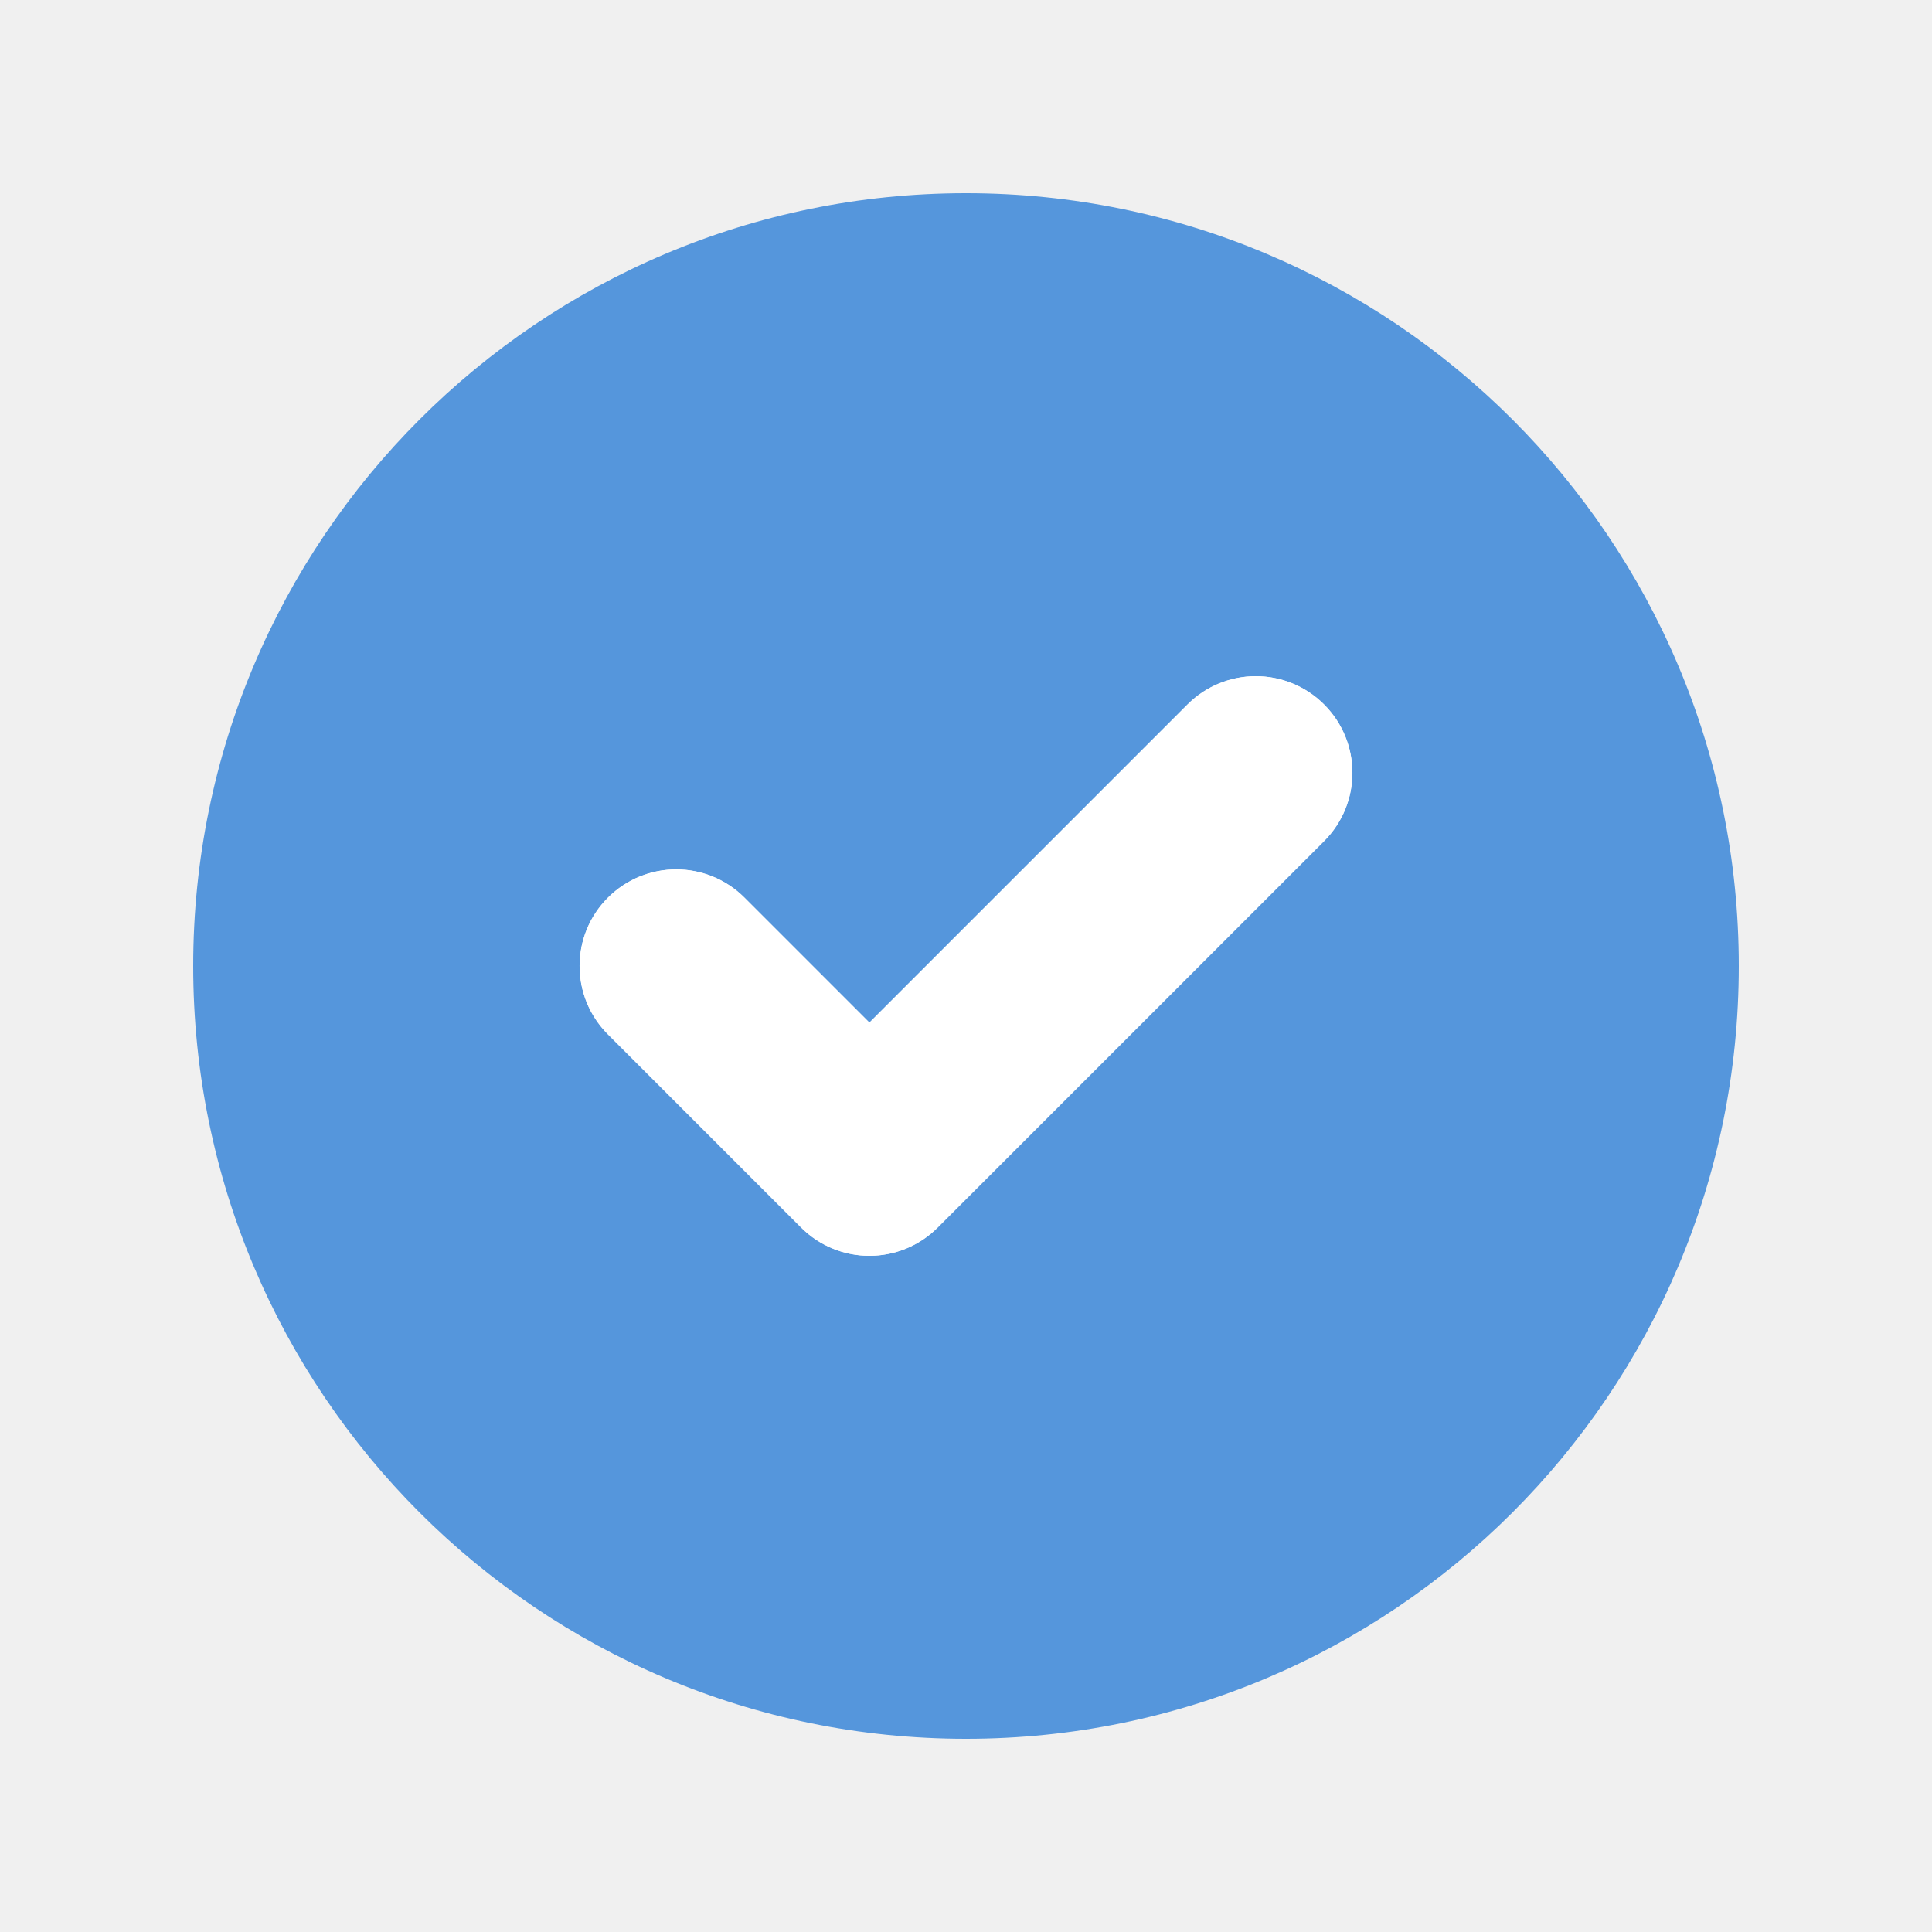
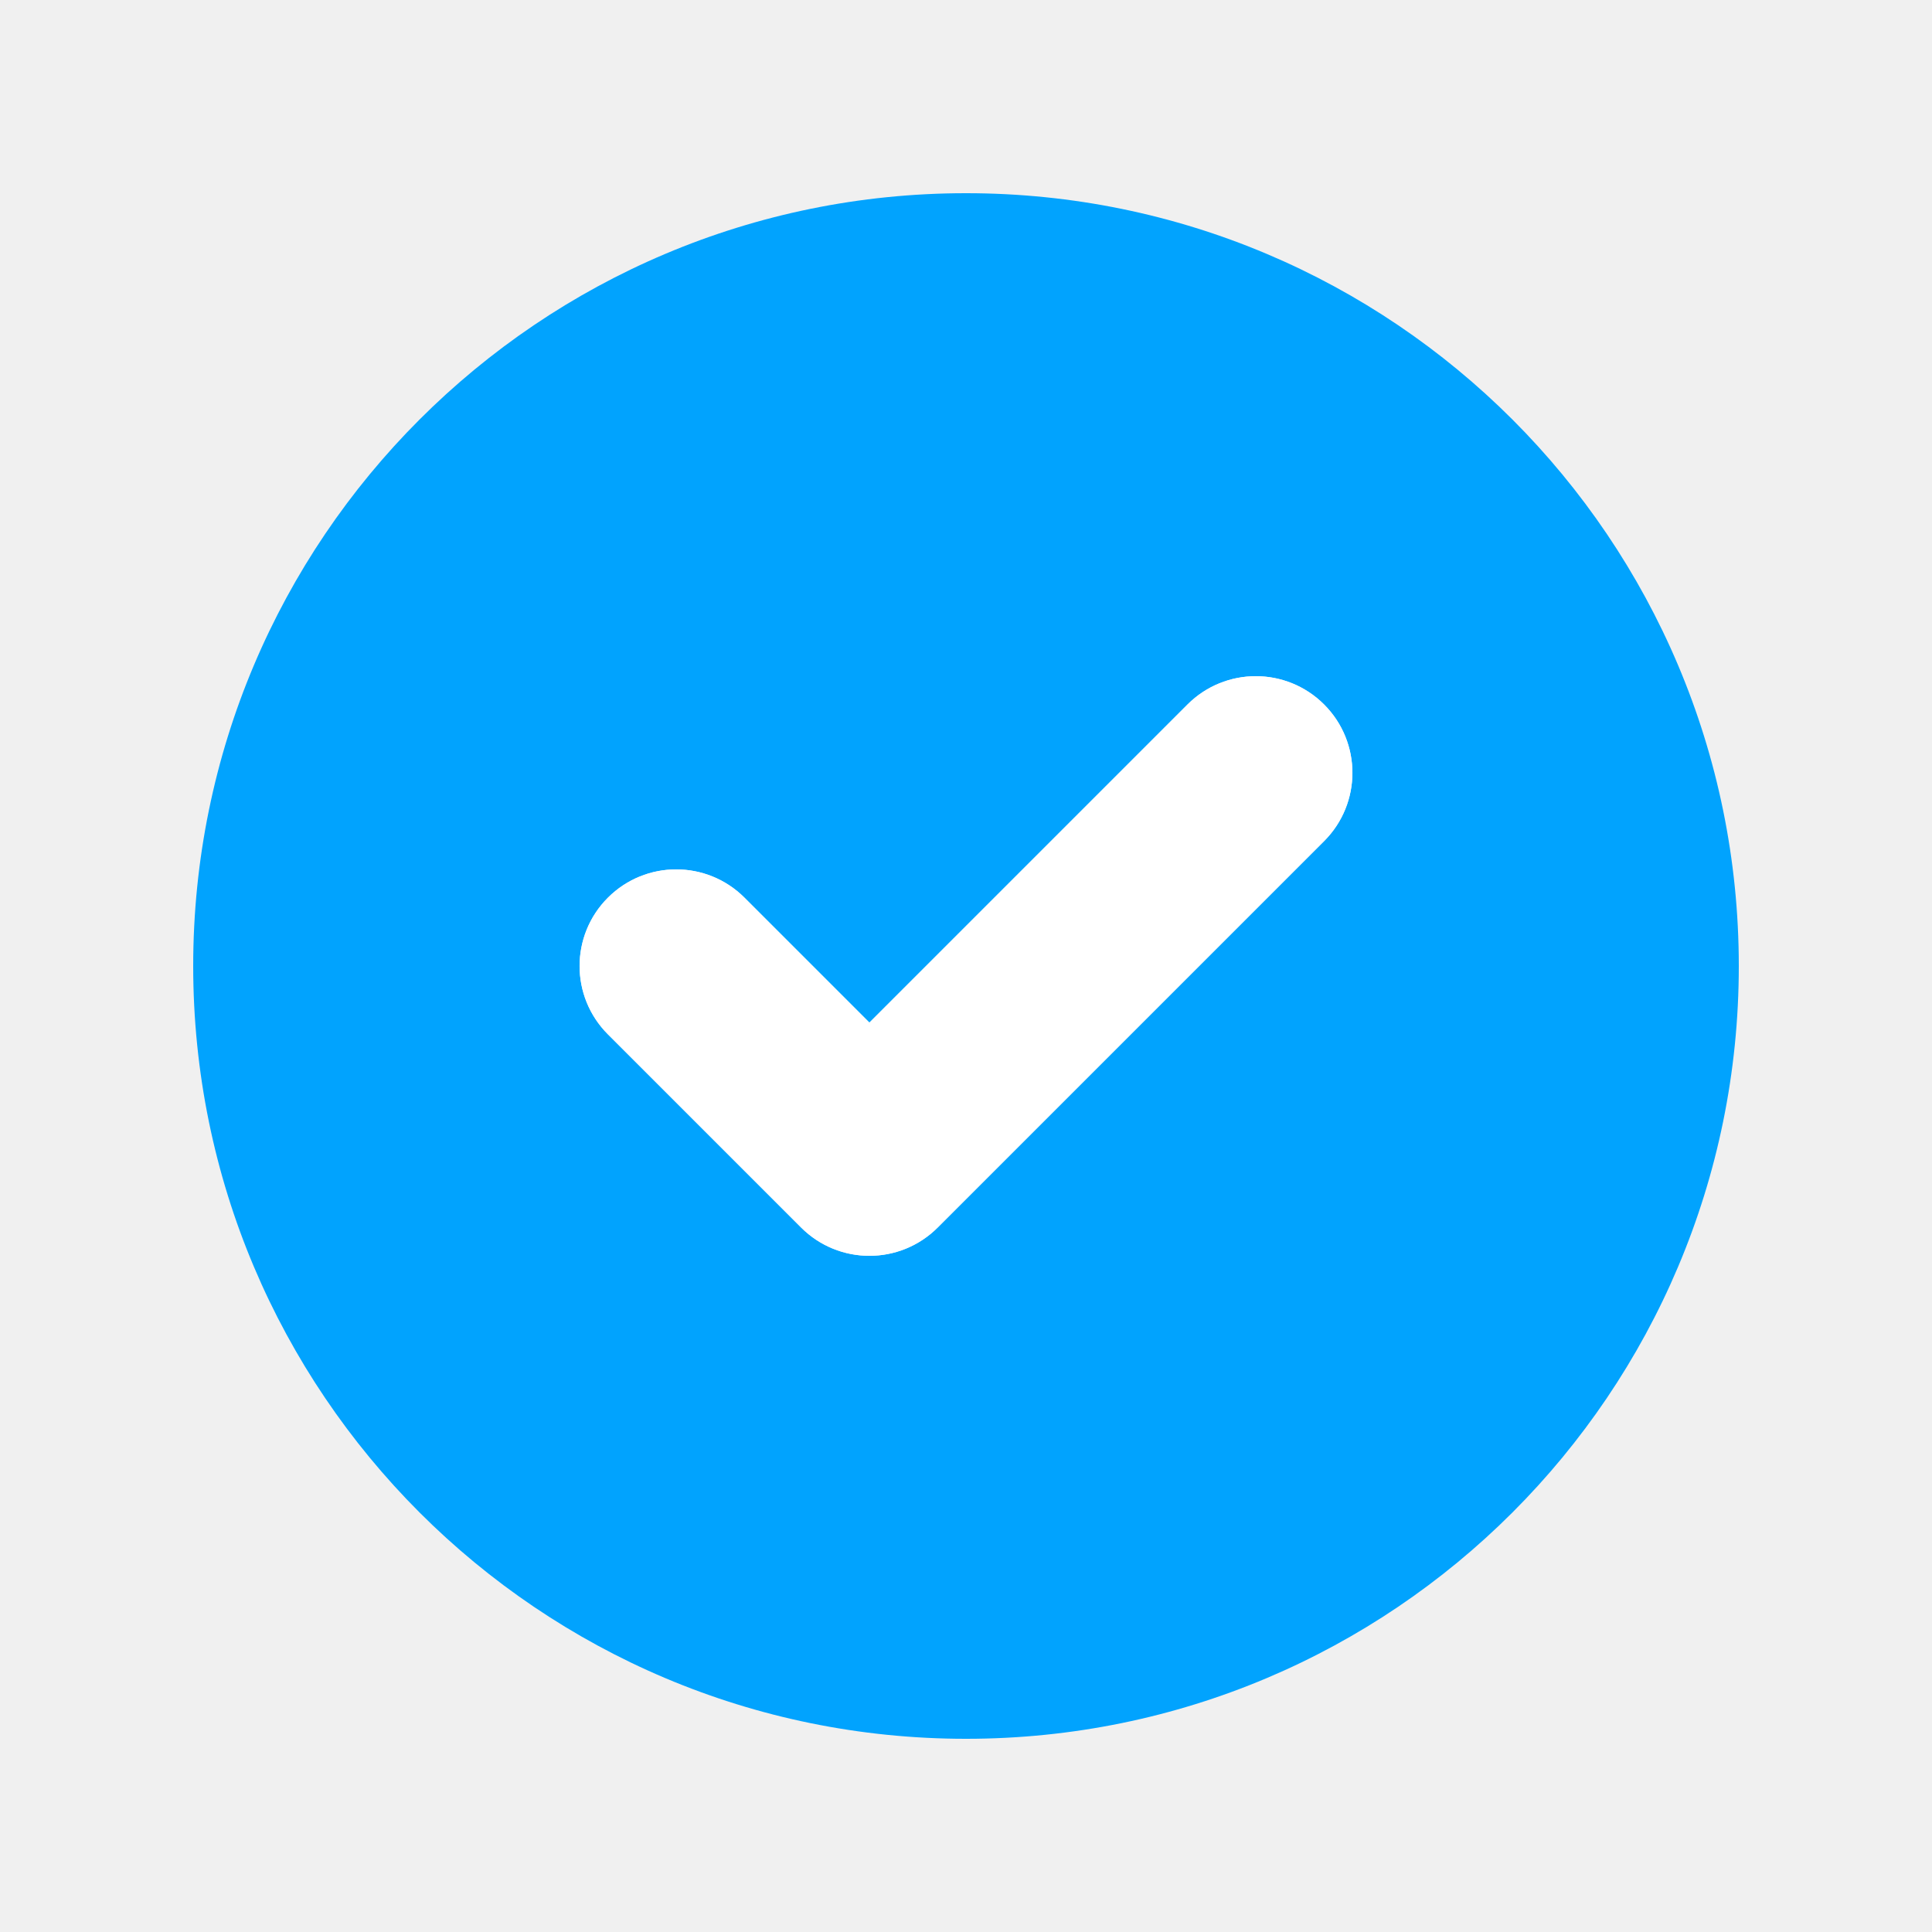
<svg xmlns="http://www.w3.org/2000/svg" width="28" height="28" viewBox="0 0 28 28" fill="none">
-   <path fill-rule="evenodd" clip-rule="evenodd" d="M14 25.2C20.186 25.2 25.2 20.186 25.2 14C25.2 7.814 20.186 2.8 14 2.8C7.814 2.8 2.8 7.814 2.8 14C2.8 20.186 7.814 25.2 14 25.2ZM19.19 12.19C19.737 11.643 19.737 10.757 19.19 10.21C18.643 9.663 17.757 9.663 17.21 10.21L12.6 14.82L10.79 13.01C10.243 12.463 9.357 12.463 8.81 13.01C8.263 13.557 8.263 14.443 8.81 14.99L11.61 17.79C12.157 18.337 13.043 18.337 13.59 17.79L19.19 12.19Z" fill="#5596DC" />
+   <path fill-rule="evenodd" clip-rule="evenodd" d="M14 25.2C20.186 25.2 25.2 20.186 25.2 14C25.2 7.814 20.186 2.8 14 2.8C7.814 2.8 2.8 7.814 2.8 14C2.8 20.186 7.814 25.2 14 25.2ZM19.19 12.19C19.737 11.643 19.737 10.757 19.19 10.21C18.643 9.663 17.757 9.663 17.21 10.21L12.6 14.82L10.79 13.01C10.243 12.463 9.357 12.463 8.81 13.01C8.263 13.557 8.263 14.443 8.81 14.99L11.61 17.79C12.157 18.337 13.043 18.337 13.59 17.79L19.19 12.19Z" fill="#01A3FE" />
  <path d="M19.19 12.19C19.737 11.643 19.737 10.757 19.19 10.21C18.643 9.663 17.757 9.663 17.21 10.21L12.6 14.82L10.79 13.01C10.243 12.463 9.357 12.463 8.81 13.01C8.263 13.557 8.263 14.443 8.81 14.99L11.61 17.79C12.157 18.337 13.043 18.337 13.59 17.79L19.19 12.19Z" fill="white" />
</svg>
